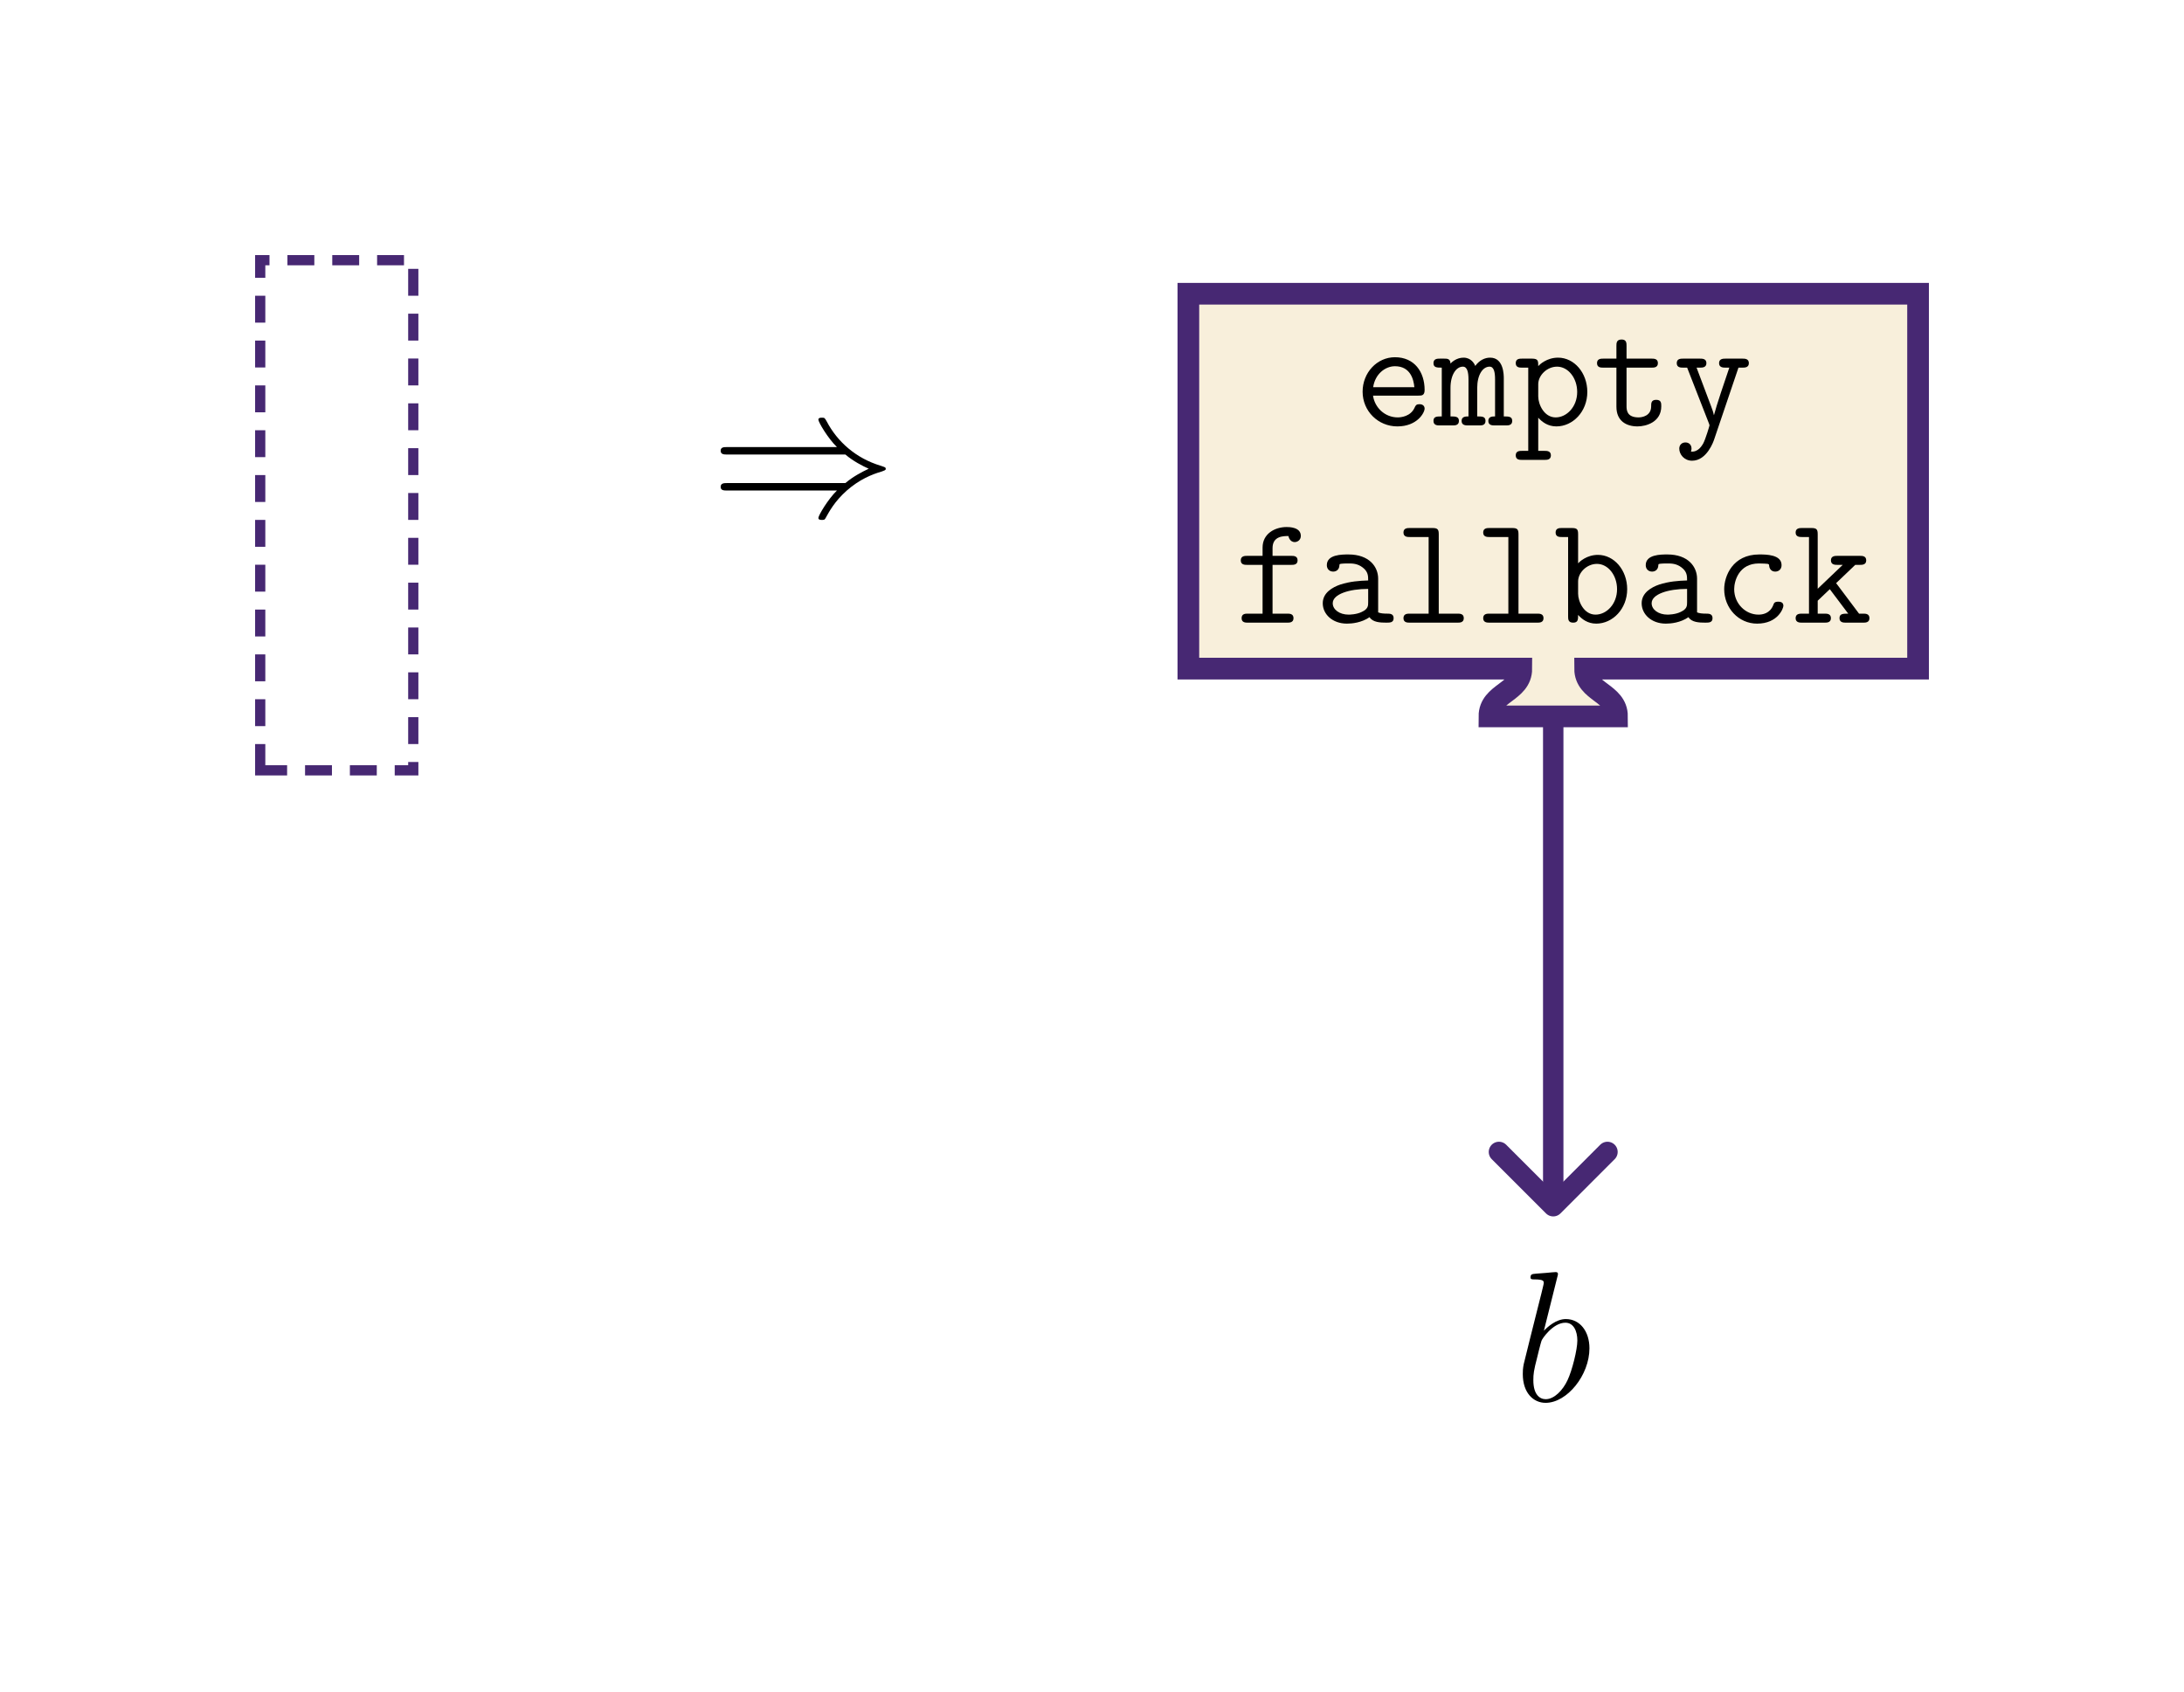
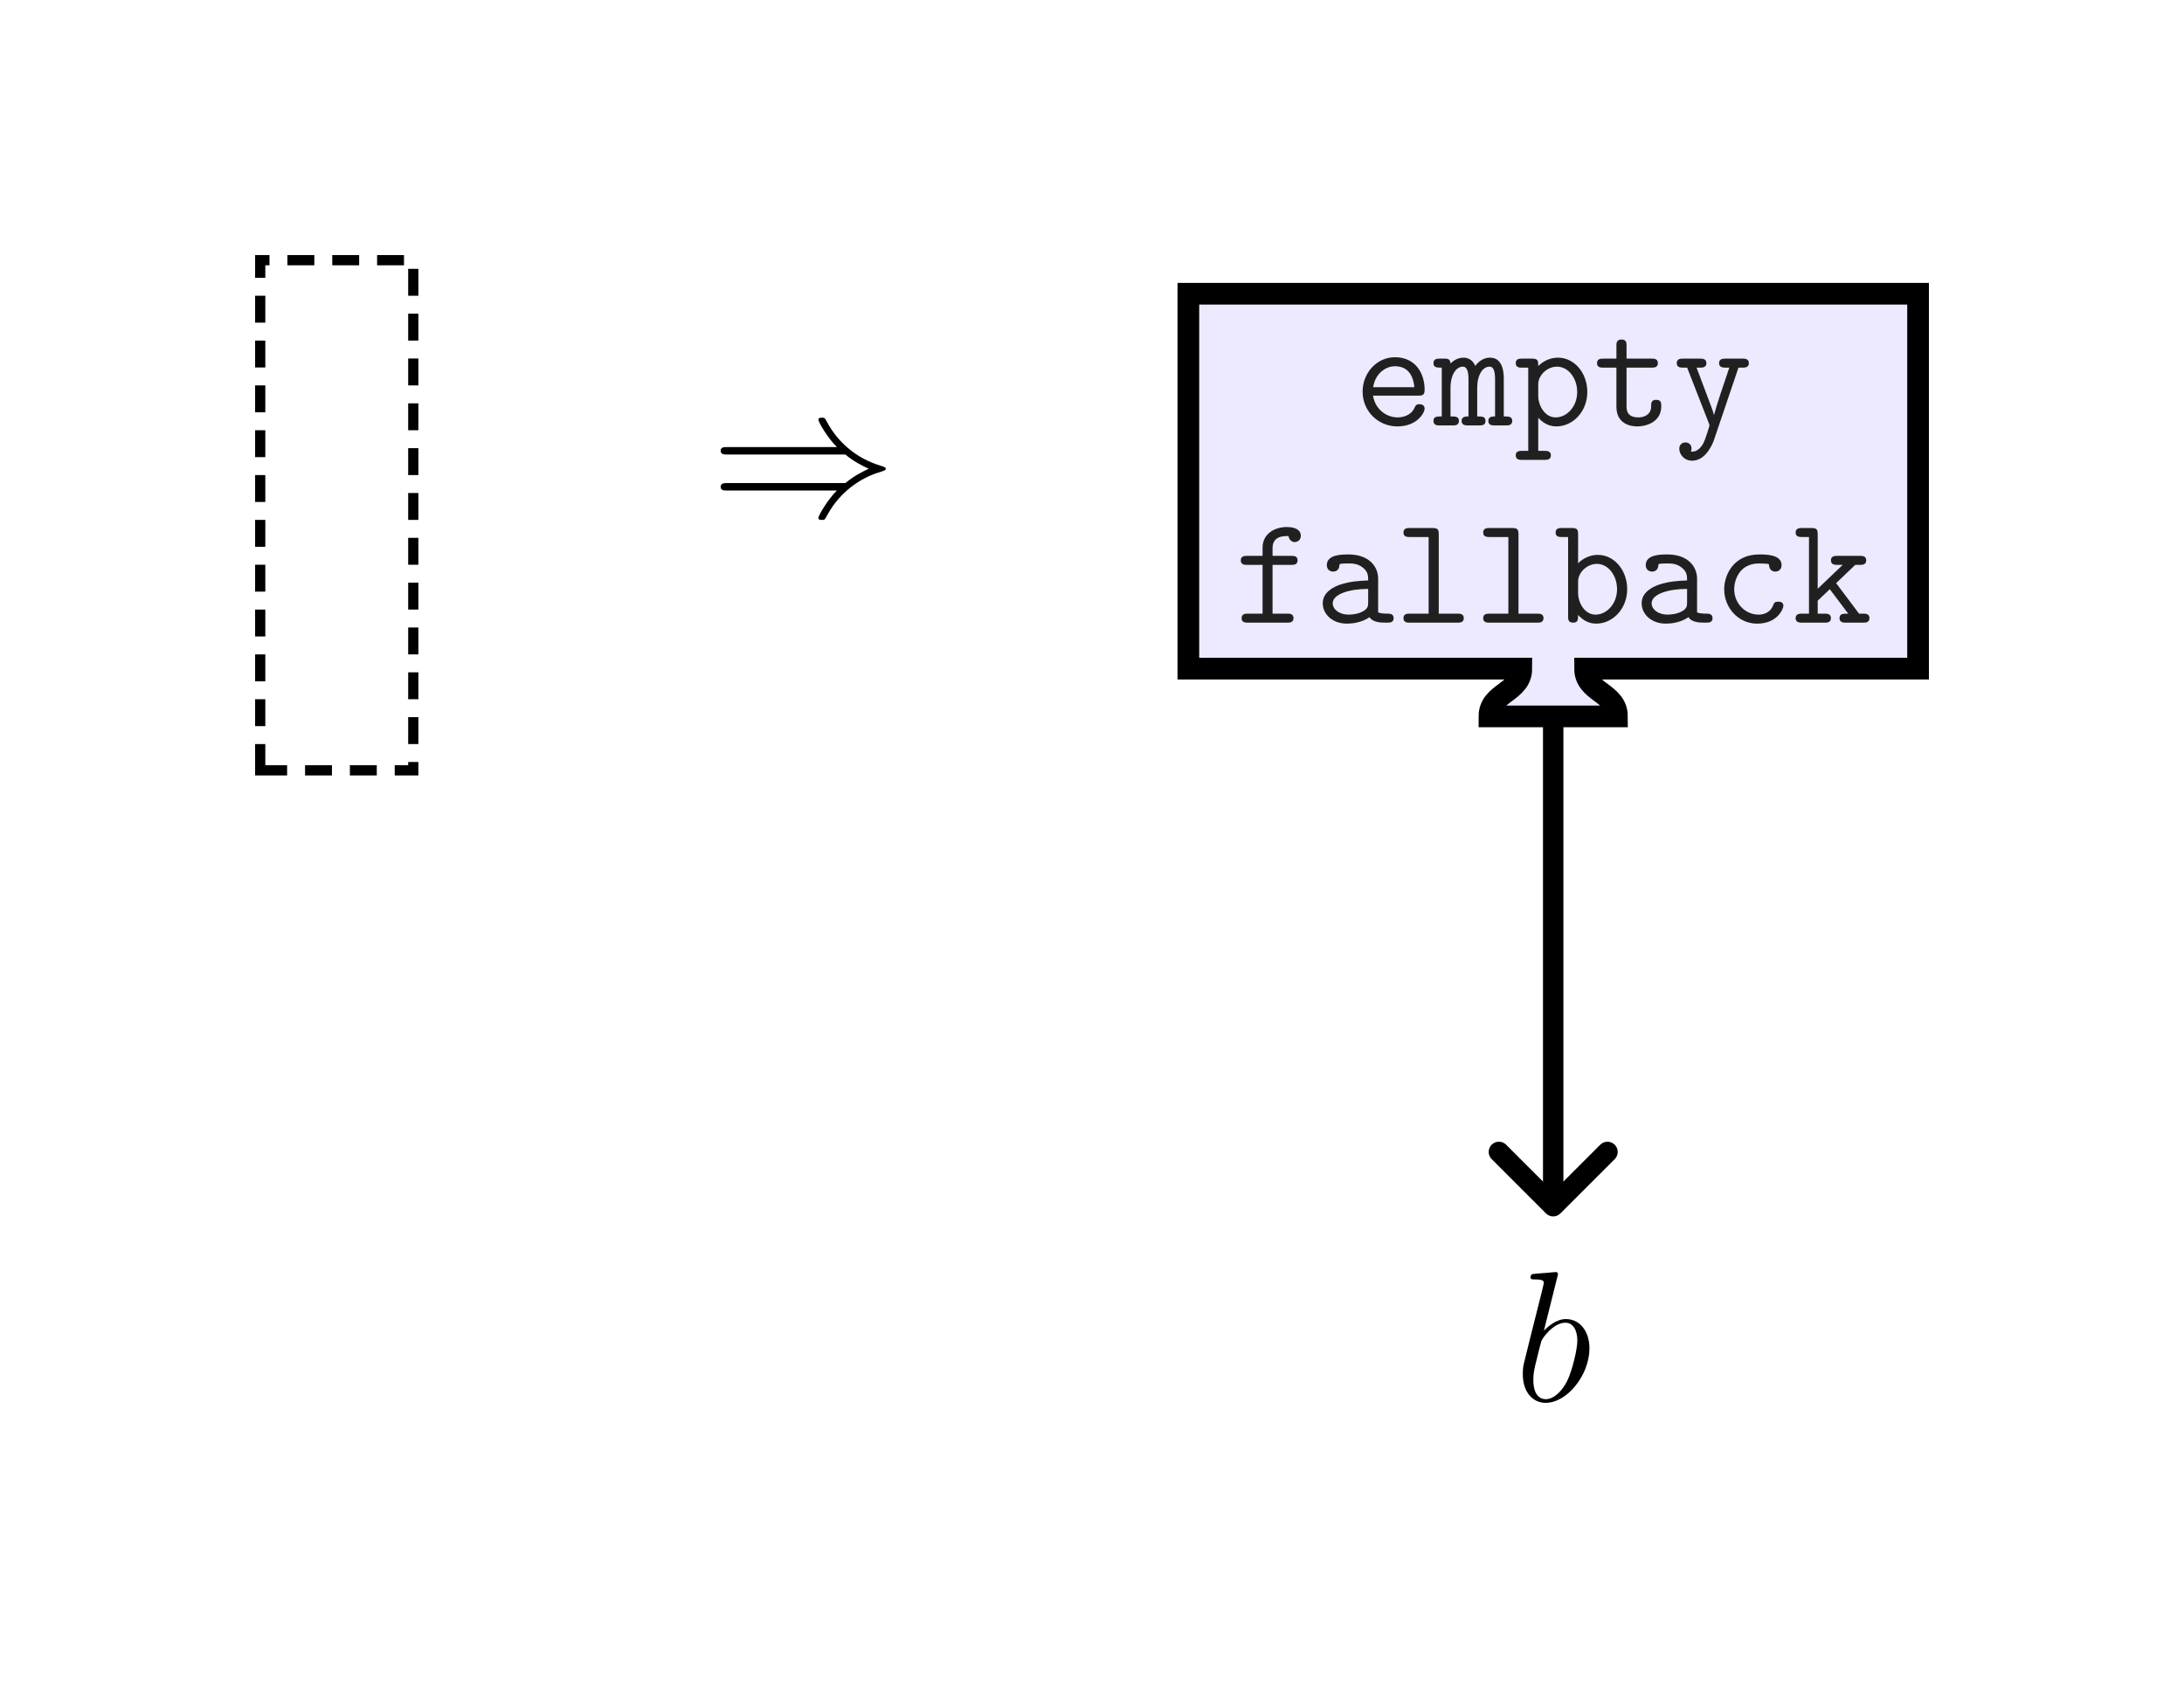
<svg xmlns="http://www.w3.org/2000/svg" xmlns:xlink="http://www.w3.org/1999/xlink" width="242.679" height="187.94" viewBox="0 0 242.679 187.94">
  <defs>
    <g>
      <g id="glyph-0-0">
        <path d="M 15 -6.75 C 15.859 -6.016 16.922 -5.469 17.594 -5.172 C 16.859 -4.828 15.844 -4.297 15 -3.578 L 1.875 -3.578 C 1.531 -3.578 1.141 -3.578 1.141 -3.156 C 1.141 -2.75 1.516 -2.75 1.859 -2.75 L 14.062 -2.75 C 13.078 -1.797 12 0.016 12 0.297 C 12 0.516 12.266 0.516 12.391 0.516 C 12.562 0.516 12.703 0.516 12.781 0.344 C 13.219 -0.438 13.797 -1.531 15.141 -2.734 C 16.562 -3.984 17.953 -4.547 19.031 -4.859 C 19.375 -4.984 19.391 -5 19.438 -5.047 C 19.484 -5.062 19.484 -5.125 19.484 -5.172 C 19.484 -5.203 19.484 -5.25 19.453 -5.281 L 19.391 -5.328 C 19.359 -5.344 19.328 -5.375 18.938 -5.5 C 16.156 -6.328 14.094 -8.203 12.938 -10.406 C 12.703 -10.828 12.688 -10.844 12.391 -10.844 C 12.266 -10.844 12 -10.844 12 -10.625 C 12 -10.344 13.062 -8.547 14.062 -7.578 L 1.859 -7.578 C 1.516 -7.578 1.141 -7.578 1.141 -7.172 C 1.141 -6.75 1.531 -6.75 1.875 -6.75 Z M 15 -6.75 " />
      </g>
      <g id="glyph-1-0">
        <path d="M 7.156 -3.312 C 7.531 -3.312 7.859 -3.312 7.859 -3.938 C 7.859 -5.953 6.719 -7.578 4.562 -7.578 C 2.562 -7.578 0.969 -5.859 0.969 -3.75 C 0.969 -1.578 2.703 0.109 4.828 0.109 C 7.047 0.109 7.859 -1.422 7.859 -1.875 C 7.859 -1.984 7.812 -2.359 7.281 -2.359 C 6.953 -2.359 6.859 -2.234 6.75 -1.984 C 6.312 -0.984 5.203 -0.891 4.875 -0.891 C 3.438 -0.891 2.312 -1.984 2.125 -3.312 Z M 2.141 -4.25 C 2.359 -5.719 3.484 -6.578 4.562 -6.578 C 6.281 -6.578 6.641 -5.109 6.719 -4.25 Z M 2.141 -4.25 " />
      </g>
      <g id="glyph-1-1">
        <path d="M 7.797 -5.219 C 7.797 -5.594 7.797 -7.531 6.281 -7.531 C 5.688 -7.531 5.094 -7.25 4.625 -6.609 C 4.531 -6.875 4.156 -7.531 3.328 -7.531 C 2.547 -7.531 2.016 -7.031 1.875 -6.875 C 1.859 -7.422 1.5 -7.422 1.188 -7.422 L 0.672 -7.422 C 0.438 -7.422 -0.016 -7.422 -0.016 -6.922 C -0.016 -6.422 0.375 -6.422 0.906 -6.422 L 0.906 -1 C 0.359 -1 -0.016 -1 -0.016 -0.5 C -0.016 0 0.438 0 0.672 0 L 2.125 0 C 2.359 0 2.812 0 2.812 -0.5 C 2.812 -1 2.406 -1 1.875 -1 L 1.875 -4.172 C 1.875 -5.609 2.5 -6.531 3.25 -6.531 C 3.734 -6.531 3.875 -5.922 3.875 -5.109 L 3.875 -1 C 3.578 -1 3.109 -1 3.109 -0.5 C 3.109 0 3.578 0 3.828 0 L 5.078 0 C 5.328 0 5.766 0 5.766 -0.5 C 5.766 -1 5.375 -1 4.844 -1 L 4.844 -4.172 C 4.844 -5.609 5.453 -6.531 6.219 -6.531 C 6.703 -6.531 6.828 -5.922 6.828 -5.109 L 6.828 -1 C 6.547 -1 6.078 -1 6.078 -0.5 C 6.078 0 6.547 0 6.781 0 L 8.047 0 C 8.281 0 8.734 0 8.734 -0.5 C 8.734 -1 8.328 -1 7.797 -1 Z M 7.797 -5.219 " />
      </g>
      <g id="glyph-1-2">
        <path d="M 3.484 3.828 C 3.719 3.828 4.172 3.828 4.172 3.328 C 4.172 2.828 3.719 2.828 3.484 2.828 L 2.766 2.828 L 2.766 -0.859 C 3.188 -0.391 3.828 0.109 4.781 0.109 C 6.609 0.109 8.219 -1.531 8.219 -3.719 C 8.219 -5.844 6.766 -7.531 4.969 -7.531 C 3.719 -7.531 2.922 -6.766 2.766 -6.594 C 2.766 -7.156 2.766 -7.422 2.078 -7.422 L 0.953 -7.422 C 0.703 -7.422 0.266 -7.422 0.266 -6.922 C 0.266 -6.422 0.703 -6.422 0.953 -6.422 L 1.656 -6.422 L 1.656 2.828 L 0.953 2.828 C 0.703 2.828 0.266 2.828 0.266 3.328 C 0.266 3.828 0.703 3.828 0.953 3.828 Z M 2.766 -4.578 C 2.766 -5.562 3.734 -6.531 4.859 -6.531 C 6.094 -6.531 7.094 -5.266 7.094 -3.719 C 7.094 -2.062 5.922 -0.891 4.703 -0.891 C 3.406 -0.891 2.766 -2.359 2.766 -3.219 Z M 2.766 -4.578 " />
      </g>
      <g id="glyph-1-3">
        <path d="M 3.719 -6.422 L 6.516 -6.422 C 6.75 -6.422 7.203 -6.422 7.203 -6.922 C 7.203 -7.422 6.75 -7.422 6.516 -7.422 L 3.719 -7.422 L 3.719 -8.828 C 3.719 -9.141 3.719 -9.547 3.172 -9.547 C 2.594 -9.547 2.594 -9.141 2.594 -8.828 L 2.594 -7.422 L 1.141 -7.422 C 0.891 -7.422 0.438 -7.422 0.438 -6.922 C 0.438 -6.422 0.875 -6.422 1.125 -6.422 L 2.594 -6.422 L 2.594 -2.078 C 2.594 -0.484 3.703 0.109 4.938 0.109 C 5.875 0.109 7.578 -0.359 7.578 -2.125 C 7.578 -2.469 7.578 -2.844 7.016 -2.844 C 6.453 -2.844 6.453 -2.469 6.453 -2.094 C 6.438 -1.062 5.453 -0.891 5.062 -0.891 C 3.719 -0.891 3.719 -1.75 3.719 -2.172 Z M 3.719 -6.422 " />
      </g>
      <g id="glyph-1-4">
        <path d="M 7.297 -6.422 L 7.75 -6.422 C 7.984 -6.422 8.453 -6.422 8.453 -6.922 C 8.453 -7.422 7.984 -7.422 7.75 -7.422 L 5.859 -7.422 C 5.609 -7.422 5.141 -7.422 5.141 -6.922 C 5.141 -6.422 5.609 -6.422 5.859 -6.422 L 6.281 -6.422 C 5.797 -5.016 4.828 -2.141 4.578 -1.156 L 4.562 -1.156 C 4.484 -1.531 4.406 -1.719 4.234 -2.188 L 2.641 -6.422 L 3.031 -6.422 C 3.266 -6.422 3.734 -6.422 3.734 -6.922 C 3.734 -7.422 3.266 -7.422 3.031 -7.422 L 1.141 -7.422 C 0.891 -7.422 0.438 -7.422 0.438 -6.922 C 0.438 -6.422 0.891 -6.422 1.141 -6.422 L 1.594 -6.422 L 4.016 -0.219 C 4.078 -0.047 4.078 -0.016 4.078 0 C 4.078 0.031 3.641 1.531 3.375 2.016 C 3.266 2.188 2.844 3 2.016 2.906 C 2.031 2.859 2.078 2.75 2.078 2.562 C 2.078 2.172 1.812 1.891 1.406 1.891 C 0.984 1.891 0.719 2.188 0.719 2.578 C 0.719 3.234 1.281 3.922 2.141 3.922 C 3.812 3.922 4.547 1.703 4.594 1.562 Z M 7.297 -6.422 " />
      </g>
      <g id="glyph-1-5">
        <path d="M 4.25 -6.422 L 6.344 -6.422 C 6.578 -6.422 7.031 -6.422 7.031 -6.922 C 7.031 -7.422 6.578 -7.422 6.344 -7.422 L 4.25 -7.422 L 4.25 -8.281 C 4.25 -9.625 5.453 -9.625 6.016 -9.625 C 6.016 -9.594 6.141 -8.953 6.719 -8.953 C 6.984 -8.953 7.391 -9.156 7.391 -9.641 C 7.391 -10.625 6.078 -10.625 5.812 -10.625 C 4.516 -10.625 3.141 -9.891 3.141 -8.344 L 3.141 -7.422 L 1.422 -7.422 C 1.188 -7.422 0.719 -7.422 0.719 -6.922 C 0.719 -6.422 1.172 -6.422 1.406 -6.422 L 3.141 -6.422 L 3.141 -1 L 1.5 -1 C 1.25 -1 0.812 -1 0.812 -0.5 C 0.812 0 1.25 0 1.5 0 L 5.891 0 C 6.125 0 6.578 0 6.578 -0.5 C 6.578 -1 6.125 -1 5.891 -1 L 4.25 -1 Z M 4.25 -6.422 " />
      </g>
      <g id="glyph-1-6">
        <path d="M 7.125 -4.891 C 7.125 -6.203 6.141 -7.578 3.828 -7.578 C 3.094 -7.578 1.422 -7.578 1.422 -6.391 C 1.422 -5.922 1.75 -5.672 2.141 -5.672 C 2.234 -5.672 2.812 -5.703 2.828 -6.422 C 2.828 -6.516 2.844 -6.531 3.203 -6.562 C 3.406 -6.578 3.641 -6.578 3.844 -6.578 C 4.234 -6.578 4.828 -6.578 5.391 -6.141 C 6.016 -5.672 6.016 -5.188 6.016 -4.688 C 5 -4.656 4 -4.578 2.922 -4.234 C 2.062 -3.938 0.969 -3.328 0.969 -2.156 C 0.969 -0.938 2.047 0.109 3.656 0.109 C 4.203 0.109 5.266 0.016 6.172 -0.609 C 6.516 -0.031 7.375 0 8.031 0 C 8.438 0 8.844 0 8.844 -0.5 C 8.844 -1 8.406 -1 8.156 -1 C 7.719 -1 7.375 -1.031 7.125 -1.141 Z M 6.016 -2.266 C 6.016 -1.875 6.016 -1.516 5.297 -1.188 C 4.703 -0.891 3.891 -0.891 3.844 -0.891 C 2.828 -0.891 2.078 -1.453 2.078 -2.156 C 2.078 -3.172 3.922 -3.75 6.016 -3.75 Z M 6.016 -2.266 " />
      </g>
      <g id="glyph-1-7">
        <path d="M 5 -9.812 C 5 -10.344 4.891 -10.516 4.312 -10.516 L 1.781 -10.516 C 1.531 -10.516 1.078 -10.516 1.078 -10.016 C 1.078 -9.516 1.531 -9.516 1.781 -9.516 L 3.875 -9.516 L 3.875 -1 L 1.781 -1 C 1.531 -1 1.078 -1 1.078 -0.5 C 1.078 0 1.531 0 1.781 0 L 7.094 0 C 7.328 0 7.781 0 7.781 -0.5 C 7.781 -1 7.328 -1 7.094 -1 L 5 -1 Z M 5 -9.812 " />
      </g>
      <g id="glyph-1-8">
        <path d="M 2.766 -9.812 C 2.766 -10.344 2.672 -10.516 2.078 -10.516 L 0.953 -10.516 C 0.703 -10.516 0.266 -10.516 0.266 -10.016 C 0.266 -9.516 0.703 -9.516 0.953 -9.516 L 1.656 -9.516 L 1.656 -0.703 C 1.656 -0.391 1.656 0 2.219 0 C 2.766 0 2.766 -0.359 2.766 -0.859 C 3.188 -0.391 3.828 0.109 4.781 0.109 C 6.609 0.109 8.219 -1.531 8.219 -3.719 C 8.219 -5.844 6.766 -7.531 4.969 -7.531 C 3.719 -7.531 2.922 -6.766 2.766 -6.594 Z M 2.766 -4.578 C 2.766 -5.562 3.734 -6.531 4.859 -6.531 C 6.094 -6.531 7.094 -5.266 7.094 -3.719 C 7.094 -2.062 5.922 -0.891 4.703 -0.891 C 3.406 -0.891 2.766 -2.359 2.766 -3.219 Z M 2.766 -4.578 " />
      </g>
      <g id="glyph-1-9">
        <path d="M 7.859 -1.875 C 7.859 -2.328 7.422 -2.328 7.281 -2.328 C 6.891 -2.328 6.812 -2.188 6.734 -1.953 C 6.359 -1 5.516 -0.891 5.094 -0.891 C 3.641 -0.891 2.391 -2.125 2.391 -3.719 C 2.391 -4.594 2.891 -6.578 5.141 -6.578 C 5.609 -6.578 5.969 -6.547 6.125 -6.531 C 6.25 -6.484 6.266 -6.469 6.266 -6.391 C 6.312 -5.688 6.859 -5.672 6.953 -5.672 C 7.328 -5.672 7.656 -5.922 7.656 -6.391 C 7.656 -7.578 5.922 -7.578 5.172 -7.578 C 2.219 -7.578 1.281 -5.172 1.281 -3.719 C 1.281 -1.625 2.875 0.109 4.938 0.109 C 7.25 0.109 7.859 -1.594 7.859 -1.875 Z M 7.859 -1.875 " />
      </g>
      <g id="glyph-1-10">
        <path d="M 4.859 -4.391 L 6.984 -6.422 L 7.5 -6.422 C 7.75 -6.422 8.203 -6.422 8.203 -6.922 C 8.203 -7.422 7.75 -7.422 7.5 -7.422 L 5 -7.422 C 4.75 -7.422 4.281 -7.422 4.281 -6.922 C 4.281 -6.422 4.75 -6.422 5 -6.422 L 5.594 -6.422 L 2.812 -3.766 L 2.812 -9.812 C 2.812 -10.344 2.703 -10.516 2.125 -10.516 L 1.062 -10.516 C 0.828 -10.516 0.359 -10.516 0.359 -10.016 C 0.359 -9.516 0.828 -9.516 1.062 -9.516 L 1.844 -9.516 L 1.844 -1 L 1.062 -1 C 0.828 -1 0.359 -1 0.359 -0.5 C 0.359 0 0.828 0 1.062 0 L 3.578 0 C 3.828 0 4.281 0 4.281 -0.5 C 4.281 -1 3.828 -1 3.578 -1 L 2.812 -1 L 2.812 -2.438 L 4.156 -3.719 L 6.203 -1 C 5.641 -1 5.234 -1 5.234 -0.5 C 5.234 0 5.703 0 5.938 0 L 7.875 0 C 8.109 0 8.562 0 8.562 -0.5 C 8.562 -1 8.109 -1 7.875 -1 L 7.406 -1 Z M 4.859 -4.391 " />
      </g>
      <g id="glyph-2-0">
        <path d="M 4.766 -13.812 C 4.797 -13.906 4.828 -14.031 4.828 -14.125 C 4.828 -14.328 4.625 -14.328 4.578 -14.328 C 4.562 -14.328 3.828 -14.281 3.453 -14.234 C 3.094 -14.219 2.781 -14.172 2.422 -14.156 C 1.922 -14.109 1.781 -14.094 1.781 -13.719 C 1.781 -13.516 1.984 -13.516 2.188 -13.516 C 3.25 -13.516 3.25 -13.328 3.25 -13.109 C 3.25 -12.969 3.078 -12.375 3 -12 L 2.5 -10.016 C 2.297 -9.188 1.109 -4.5 1.031 -4.125 C 0.922 -3.609 0.922 -3.266 0.922 -3 C 0.922 -0.891 2.109 0.203 3.453 0.203 C 5.844 0.203 8.328 -2.875 8.328 -5.859 C 8.328 -7.766 7.25 -9.109 5.703 -9.109 C 4.625 -9.109 3.656 -8.219 3.266 -7.812 Z M 3.469 -0.203 C 2.812 -0.203 2.094 -0.703 2.094 -2.312 C 2.094 -3 2.141 -3.391 2.516 -4.828 C 2.578 -5.109 2.906 -6.422 3 -6.688 C 3.031 -6.859 4.25 -8.703 5.656 -8.703 C 6.562 -8.703 6.984 -7.781 6.984 -6.719 C 6.984 -5.719 6.406 -3.391 5.891 -2.312 C 5.375 -1.203 4.422 -0.203 3.469 -0.203 Z M 3.469 -0.203 " />
      </g>
    </g>
    <clipPath id="clip-0">
      <path clip-rule="nonzero" d="M 97 0 L 242.68 0 L 242.68 114 L 97 114 Z M 97 0 " />
    </clipPath>
  </defs>
-   <path fill-rule="nonzero" fill="rgb(100%, 100%, 100%)" fill-opacity="1" d="M 0 187.941 L 242.684 0 " />
-   <path fill="none" stroke-width="1.134" stroke-linecap="butt" stroke-linejoin="miter" stroke="rgb(27.843%, 15.685%, 45.096%)" stroke-opacity="1" stroke-dasharray="2.989 1.993" stroke-miterlimit="10" d="M -8.503 -28.345 L 8.505 -28.345 L 8.505 28.346 L -8.503 28.346 Z M -8.503 -28.345 " transform="matrix(1, 0, 0, -1, 37.417, 57.26)" />
+   <path fill-rule="nonzero" fill="rgb(100%, 100%, 100%)" fill-opacity="1" d="M 0 187.941 L 242.68 0 " />
+   <path fill="none" stroke-width="1.134" stroke-linecap="butt" stroke-linejoin="miter" stroke="rgb(0%, 0%, 0%)" stroke-opacity="1" stroke-dasharray="2.989 1.993" stroke-miterlimit="10" d="M -8.503 -28.345 L 8.505 -28.345 L 8.505 28.346 L -8.503 28.346 Z M -8.503 -28.345 " transform="matrix(1, 0, 0, -1, 37.417, 57.26)" />
  <g fill="rgb(0%, 0%, 0%)" fill-opacity="1">
    <use xlink:href="#glyph-0-0" x="78.936" y="57.26" />
  </g>
-   <path fill-rule="nonzero" fill="rgb(97.255%, 93.726%, 85.883%)" fill-opacity="1" d="M 132.047 32.641 L 213.129 32.641 L 213.129 74.301 L 176.133 74.301 C 176.133 76.957 179.676 76.957 179.676 79.613 L 165.5 79.613 C 165.5 76.957 169.043 76.957 169.043 74.301 L 132.047 74.301 Z M 132.047 32.641 " />
+   <path fill-rule="nonzero" fill="rgb(92.94%, 91.373%, 99.608%)" fill-opacity="1" d="M 132.047 32.641 L 213.129 32.641 L 213.129 74.301 L 176.129 74.301 C 176.129 76.957 179.672 76.957 179.672 79.613 L 165.5 79.613 C 165.5 76.957 169.043 76.957 169.043 74.301 L 132.047 74.301 Z M 132.047 32.641 " />
  <g clip-path="url(#clip-0)">
-     <path fill="none" stroke-width="2.409" stroke-linecap="butt" stroke-linejoin="miter" stroke="rgb(27.843%, 15.685%, 45.096%)" stroke-opacity="1" stroke-miterlimit="10" d="M 94.63 24.619 L 175.712 24.619 L 175.712 -17.041 L 138.716 -17.041 C 138.716 -19.697 142.259 -19.697 142.259 -22.353 L 128.083 -22.353 C 128.083 -19.697 131.626 -19.697 131.626 -17.041 L 94.63 -17.041 Z M 94.63 24.619 " transform="matrix(1, 0, 0, -1, 37.417, 57.26)" />
+     <path fill="none" stroke-width="2.409" stroke-linecap="butt" stroke-linejoin="miter" stroke="rgb(0%, 0%, 0%)" stroke-opacity="1" stroke-miterlimit="10" d="M 94.63 24.619 L 175.712 24.619 L 175.712 -17.041 L 138.712 -17.041 C 138.712 -19.697 142.255 -19.697 142.255 -22.353 L 128.083 -22.353 C 128.083 -19.697 131.626 -19.697 131.626 -17.041 L 94.63 -17.041 Z M 94.63 24.619 " transform="matrix(1, 0, 0, -1, 37.417, 57.26)" />
  </g>
-   <g fill="rgb(0%, 0%, 0%)" fill-opacity="1">
+   <g fill="rgb(12.549%, 12.549%, 12.549%)" fill-opacity="1">
    <use xlink:href="#glyph-1-0" x="150.44" y="47.276" />
    <use xlink:href="#glyph-1-1" x="159.299" y="47.276" />
    <use xlink:href="#glyph-1-2" x="168.158" y="47.276" />
    <use xlink:href="#glyph-1-3" x="177.017" y="47.276" />
    <use xlink:href="#glyph-1-4" x="185.876" y="47.276" />
  </g>
-   <g fill="rgb(0%, 0%, 0%)" fill-opacity="1">
+   <g fill="rgb(12.549%, 12.549%, 12.549%)" fill-opacity="1">
    <use xlink:href="#glyph-1-5" x="137.152" y="69.193" />
    <use xlink:href="#glyph-1-6" x="146.011" y="69.193" />
    <use xlink:href="#glyph-1-7" x="154.87" y="69.193" />
    <use xlink:href="#glyph-1-7" x="163.729" y="69.193" />
    <use xlink:href="#glyph-1-8" x="172.588" y="69.193" />
    <use xlink:href="#glyph-1-6" x="181.447" y="69.193" />
    <use xlink:href="#glyph-1-9" x="190.306" y="69.193" />
    <use xlink:href="#glyph-1-10" x="199.165" y="69.193" />
  </g>
-   <path fill="none" stroke-width="2.268" stroke-linecap="butt" stroke-linejoin="miter" stroke="rgb(27.843%, 15.685%, 45.096%)" stroke-opacity="1" stroke-miterlimit="10" d="M 135.173 -22.353 L 135.173 -75.646 " transform="matrix(1, 0, 0, -1, 37.417, 57.26)" />
-   <path fill="none" stroke-width="2.268" stroke-linecap="round" stroke-linejoin="round" stroke="rgb(27.843%, 15.685%, 45.096%)" stroke-opacity="1" stroke-miterlimit="10" d="M 0.001 6.029 L 6.032 0.002 L 0.001 -6.03 " transform="matrix(0, 1, 1, 0, 172.5882, 128.0112)" />
+   <path fill="none" stroke-width="2.268" stroke-linecap="butt" stroke-linejoin="miter" stroke="rgb(0%, 0%, 0%)" stroke-opacity="1" stroke-miterlimit="10" d="M 135.169 -22.353 L 135.169 -75.646 " transform="matrix(1, 0, 0, -1, 37.417, 57.26)" />
+   <path fill="none" stroke-width="2.268" stroke-linecap="round" stroke-linejoin="round" stroke="rgb(0%, 0%, 0%)" stroke-opacity="1" stroke-miterlimit="10" d="M 0.001 6.031 L 6.029 -0 L 0.001 -6.032 " transform="matrix(0, 1, 1, 0, 172.5864, 128.0103)" />
  <g fill="rgb(0%, 0%, 0%)" fill-opacity="1">
    <use xlink:href="#glyph-2-0" x="168.286" y="155.692" />
  </g>
</svg>
